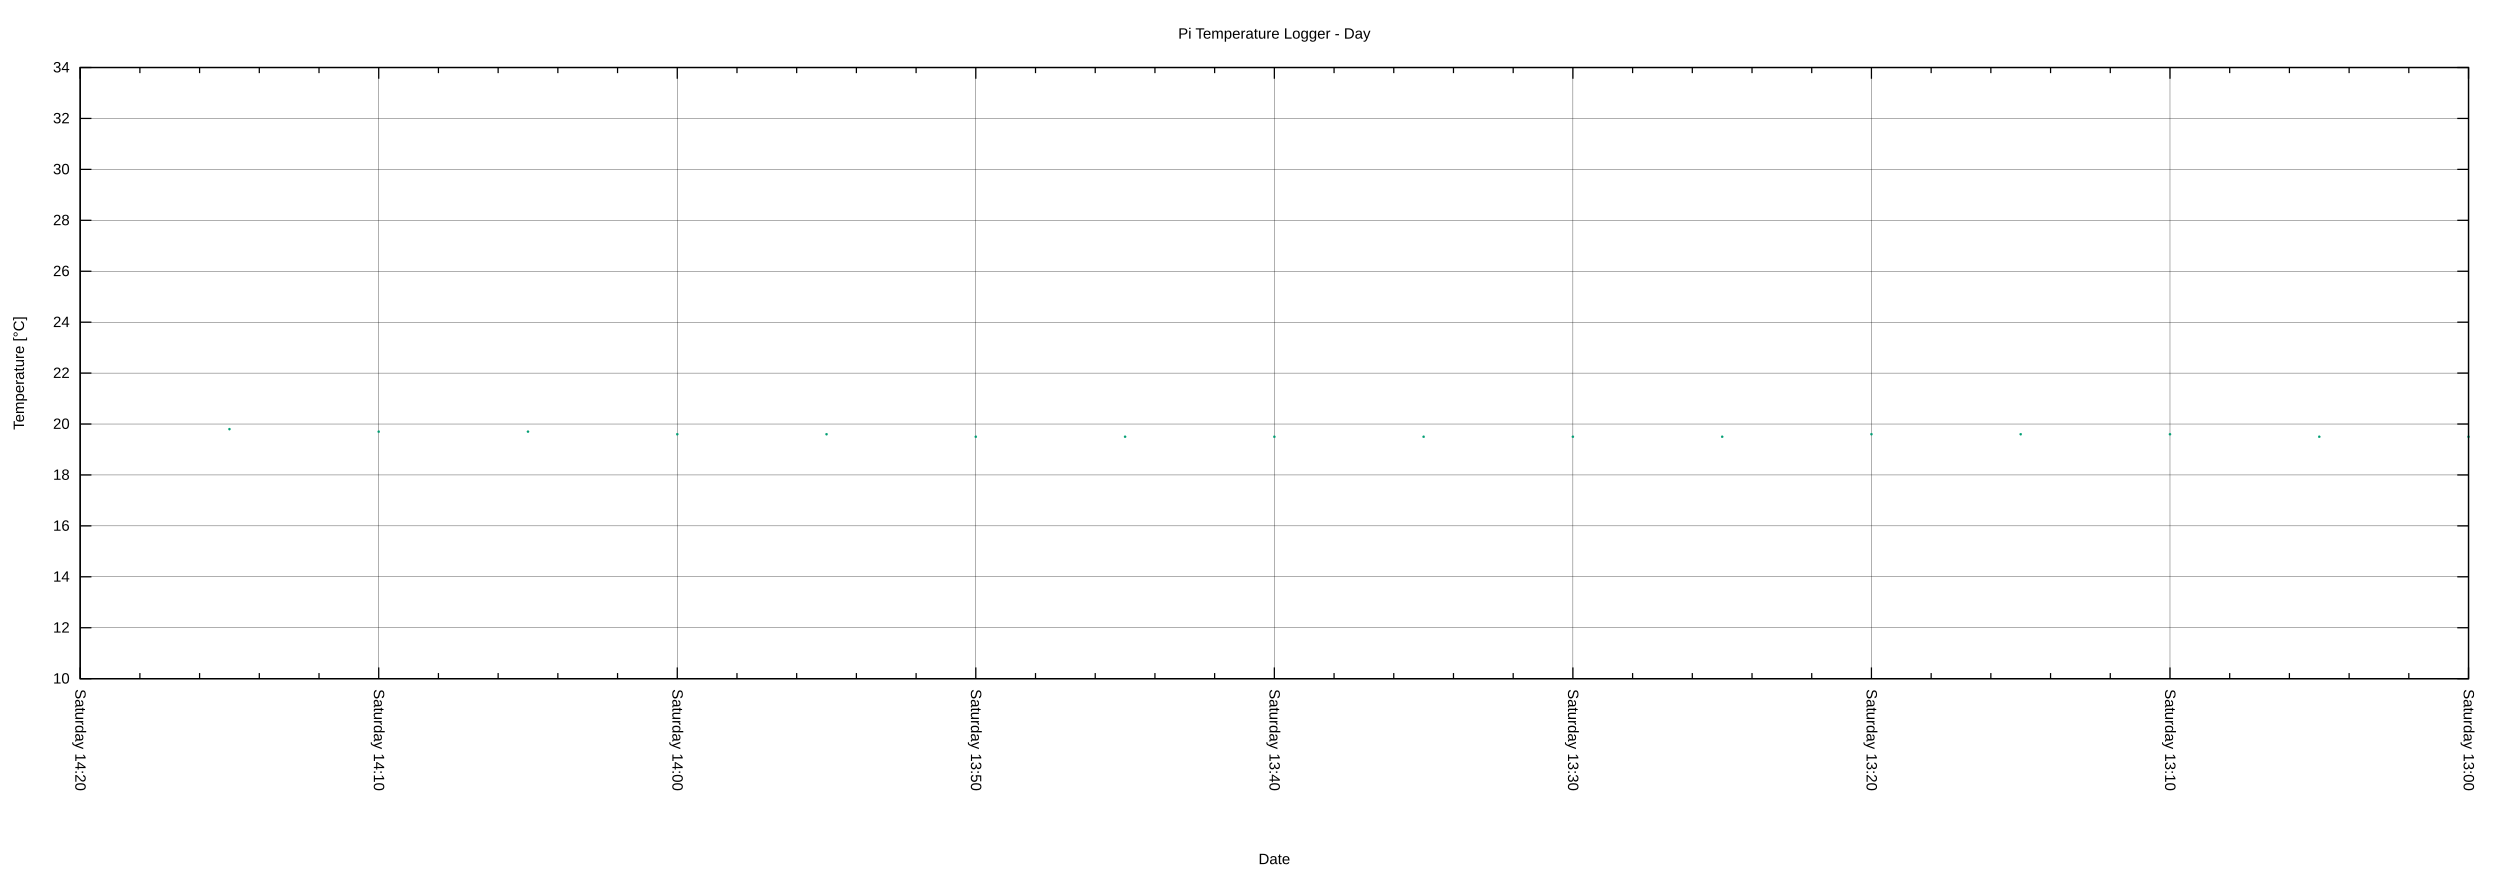
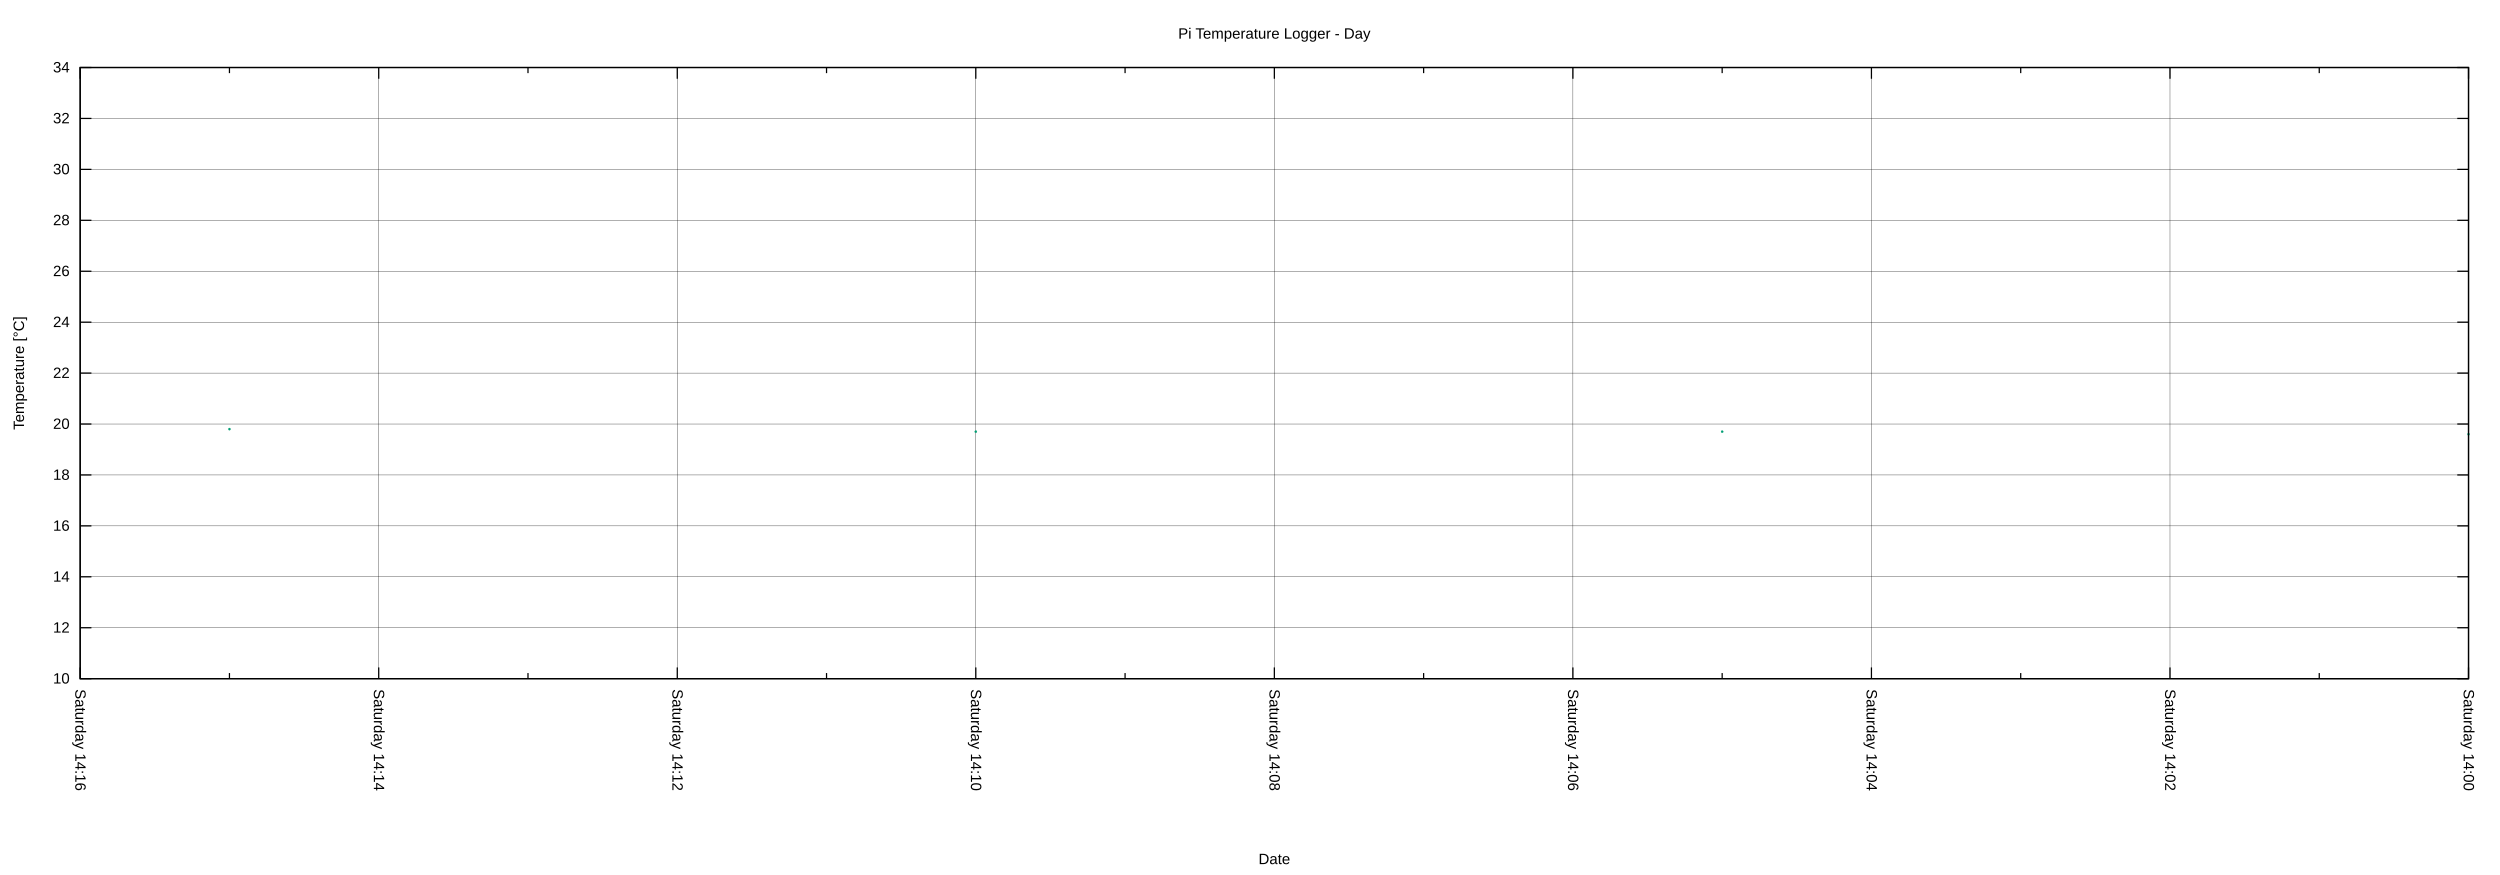
<svg xmlns="http://www.w3.org/2000/svg" xmlns:xlink="http://www.w3.org/1999/xlink" width="2000" height="700" viewBox="0 0 2000 700">
  <g id="gnuplot_canvas">
    <rect x="0" y="0" width="2000" height="700" fill="none" />
    <defs>
      <circle id="gpDot" r="0.5" stroke-width="0.5" stroke="currentColor" />
      <path id="gpPt0" stroke-width="0.222" stroke="currentColor" d="M-1,0 h2 M0,-1 v2" />
      <path id="gpPt1" stroke-width="0.222" stroke="currentColor" d="M-1,-1 L1,1 M1,-1 L-1,1" />
      <path id="gpPt2" stroke-width="0.222" stroke="currentColor" d="M-1,0 L1,0 M0,-1 L0,1 M-1,-1 L1,1 M-1,1 L1,-1" />
      <rect id="gpPt3" stroke-width="0.222" stroke="currentColor" x="-1" y="-1" width="2" height="2" />
      <rect id="gpPt4" stroke-width="0.222" stroke="currentColor" fill="currentColor" x="-1" y="-1" width="2" height="2" />
      <circle id="gpPt5" stroke-width="0.222" stroke="currentColor" cx="0" cy="0" r="1" />
      <use xlink:href="#gpPt5" id="gpPt6" fill="currentColor" stroke="none" />
      <path id="gpPt7" stroke-width="0.222" stroke="currentColor" d="M0,-1.33 L-1.33,0.67 L1.33,0.67 z" />
      <use xlink:href="#gpPt7" id="gpPt8" fill="currentColor" stroke="none" />
      <use xlink:href="#gpPt7" id="gpPt9" stroke="currentColor" transform="rotate(180)" />
      <use xlink:href="#gpPt9" id="gpPt10" fill="currentColor" stroke="none" />
      <use xlink:href="#gpPt3" id="gpPt11" stroke="currentColor" transform="rotate(45)" />
      <use xlink:href="#gpPt11" id="gpPt12" fill="currentColor" stroke="none" />
      <path id="gpPt13" stroke-width="0.222" stroke="currentColor" d="M0,1.330 L1.265,0.411 L0.782,-1.067 L-0.782,-1.076 L-1.265,0.411 z" />
      <use xlink:href="#gpPt13" id="gpPt14" fill="currentColor" stroke="none" />
      <filter id="textbox" filterUnits="objectBoundingBox" x="0" y="0" height="1" width="1">
        <feFlood flood-color="white" flood-opacity="1" result="bgnd" />
        <feComposite in="SourceGraphic" in2="bgnd" operator="atop" />
      </filter>
      <filter id="greybox" filterUnits="objectBoundingBox" x="0" y="0" height="1" width="1">
        <feFlood flood-color="lightgrey" flood-opacity="1" result="grey" />
        <feComposite in="SourceGraphic" in2="grey" operator="atop" />
      </filter>
    </defs>
    <g fill="none" color="white" stroke="currentColor" stroke-width="1.00" stroke-linecap="butt" stroke-linejoin="miter">
</g>
    <g fill="none" color="black" stroke="currentColor" stroke-width="1.00" stroke-linecap="butt" stroke-linejoin="miter">
</g>
    <g fill="none" color="black" stroke="black" stroke-width="0.25" stroke-linecap="butt" stroke-linejoin="miter">
</g>
    <g fill="none" color="black" stroke="currentColor" stroke-width="0.25" stroke-linecap="butt" stroke-linejoin="miter">
      <path stroke="black" class="gridline" d="M64.14,542.94 L1974.82,542.94  " />
    </g>
    <g fill="none" color="black" stroke="black" stroke-width="1.00" stroke-linecap="butt" stroke-linejoin="miter">
</g>
    <g fill="none" color="black" stroke="currentColor" stroke-width="1.00" stroke-linecap="butt" stroke-linejoin="miter">
      <path stroke="black" d="M64.14,542.94 L73.14,542.94 M1974.82,542.94 L1965.82,542.94  " />
      <g transform="translate(55.75,546.84)" stroke="none" fill="black" font-family="Arial" font-size="12.00" text-anchor="end">
        <text>
          <tspan font-family="Arial"> 10</tspan>
        </text>
      </g>
    </g>
    <g fill="none" color="black" stroke="currentColor" stroke-width="1.00" stroke-linecap="butt" stroke-linejoin="miter">
</g>
    <g fill="none" color="black" stroke="black" stroke-width="0.25" stroke-linecap="butt" stroke-linejoin="miter">
</g>
    <g fill="none" color="black" stroke="currentColor" stroke-width="0.25" stroke-linecap="butt" stroke-linejoin="miter">
      <path stroke="black" class="gridline" d="M64.14,502.20 L1974.82,502.20  " />
    </g>
    <g fill="none" color="black" stroke="black" stroke-width="1.00" stroke-linecap="butt" stroke-linejoin="miter">
</g>
    <g fill="none" color="black" stroke="currentColor" stroke-width="1.00" stroke-linecap="butt" stroke-linejoin="miter">
      <path stroke="black" d="M64.14,502.20 L73.14,502.20 M1974.82,502.20 L1965.82,502.20  " />
      <g transform="translate(55.75,506.10)" stroke="none" fill="black" font-family="Arial" font-size="12.00" text-anchor="end">
        <text>
          <tspan font-family="Arial"> 12</tspan>
        </text>
      </g>
    </g>
    <g fill="none" color="black" stroke="currentColor" stroke-width="1.00" stroke-linecap="butt" stroke-linejoin="miter">
</g>
    <g fill="none" color="black" stroke="black" stroke-width="0.25" stroke-linecap="butt" stroke-linejoin="miter">
</g>
    <g fill="none" color="black" stroke="currentColor" stroke-width="0.25" stroke-linecap="butt" stroke-linejoin="miter">
      <path stroke="black" class="gridline" d="M64.14,461.45 L1974.82,461.45  " />
    </g>
    <g fill="none" color="black" stroke="black" stroke-width="1.00" stroke-linecap="butt" stroke-linejoin="miter">
</g>
    <g fill="none" color="black" stroke="currentColor" stroke-width="1.00" stroke-linecap="butt" stroke-linejoin="miter">
      <path stroke="black" d="M64.14,461.45 L73.14,461.45 M1974.82,461.45 L1965.82,461.45  " />
      <g transform="translate(55.75,465.35)" stroke="none" fill="black" font-family="Arial" font-size="12.00" text-anchor="end">
        <text>
          <tspan font-family="Arial"> 14</tspan>
        </text>
      </g>
    </g>
    <g fill="none" color="black" stroke="currentColor" stroke-width="1.00" stroke-linecap="butt" stroke-linejoin="miter">
</g>
    <g fill="none" color="black" stroke="black" stroke-width="0.25" stroke-linecap="butt" stroke-linejoin="miter">
</g>
    <g fill="none" color="black" stroke="currentColor" stroke-width="0.25" stroke-linecap="butt" stroke-linejoin="miter">
      <path stroke="black" class="gridline" d="M64.14,420.71 L1974.82,420.71  " />
    </g>
    <g fill="none" color="black" stroke="black" stroke-width="1.00" stroke-linecap="butt" stroke-linejoin="miter">
</g>
    <g fill="none" color="black" stroke="currentColor" stroke-width="1.00" stroke-linecap="butt" stroke-linejoin="miter">
      <path stroke="black" d="M64.14,420.71 L73.14,420.71 M1974.82,420.71 L1965.82,420.71  " />
      <g transform="translate(55.75,424.61)" stroke="none" fill="black" font-family="Arial" font-size="12.00" text-anchor="end">
        <text>
          <tspan font-family="Arial"> 16</tspan>
        </text>
      </g>
    </g>
    <g fill="none" color="black" stroke="currentColor" stroke-width="1.00" stroke-linecap="butt" stroke-linejoin="miter">
</g>
    <g fill="none" color="black" stroke="black" stroke-width="0.25" stroke-linecap="butt" stroke-linejoin="miter">
</g>
    <g fill="none" color="black" stroke="currentColor" stroke-width="0.25" stroke-linecap="butt" stroke-linejoin="miter">
      <path stroke="black" class="gridline" d="M64.14,379.96 L1974.82,379.96  " />
    </g>
    <g fill="none" color="black" stroke="black" stroke-width="1.00" stroke-linecap="butt" stroke-linejoin="miter">
</g>
    <g fill="none" color="black" stroke="currentColor" stroke-width="1.00" stroke-linecap="butt" stroke-linejoin="miter">
      <path stroke="black" d="M64.14,379.96 L73.14,379.96 M1974.82,379.96 L1965.82,379.96  " />
      <g transform="translate(55.75,383.86)" stroke="none" fill="black" font-family="Arial" font-size="12.00" text-anchor="end">
        <text>
          <tspan font-family="Arial"> 18</tspan>
        </text>
      </g>
    </g>
    <g fill="none" color="black" stroke="currentColor" stroke-width="1.00" stroke-linecap="butt" stroke-linejoin="miter">
</g>
    <g fill="none" color="black" stroke="black" stroke-width="0.25" stroke-linecap="butt" stroke-linejoin="miter">
</g>
    <g fill="none" color="black" stroke="currentColor" stroke-width="0.25" stroke-linecap="butt" stroke-linejoin="miter">
      <path stroke="black" class="gridline" d="M64.14,339.22 L1974.82,339.22  " />
    </g>
    <g fill="none" color="black" stroke="black" stroke-width="1.00" stroke-linecap="butt" stroke-linejoin="miter">
</g>
    <g fill="none" color="black" stroke="currentColor" stroke-width="1.00" stroke-linecap="butt" stroke-linejoin="miter">
      <path stroke="black" d="M64.14,339.22 L73.14,339.22 M1974.82,339.22 L1965.82,339.22  " />
      <g transform="translate(55.75,343.12)" stroke="none" fill="black" font-family="Arial" font-size="12.00" text-anchor="end">
        <text>
          <tspan font-family="Arial"> 20</tspan>
        </text>
      </g>
    </g>
    <g fill="none" color="black" stroke="currentColor" stroke-width="1.00" stroke-linecap="butt" stroke-linejoin="miter">
</g>
    <g fill="none" color="black" stroke="black" stroke-width="0.25" stroke-linecap="butt" stroke-linejoin="miter">
</g>
    <g fill="none" color="black" stroke="currentColor" stroke-width="0.25" stroke-linecap="butt" stroke-linejoin="miter">
      <path stroke="black" class="gridline" d="M64.14,298.47 L1974.82,298.47  " />
    </g>
    <g fill="none" color="black" stroke="black" stroke-width="1.00" stroke-linecap="butt" stroke-linejoin="miter">
</g>
    <g fill="none" color="black" stroke="currentColor" stroke-width="1.00" stroke-linecap="butt" stroke-linejoin="miter">
      <path stroke="black" d="M64.14,298.47 L73.14,298.47 M1974.82,298.47 L1965.82,298.47  " />
      <g transform="translate(55.75,302.37)" stroke="none" fill="black" font-family="Arial" font-size="12.00" text-anchor="end">
        <text>
          <tspan font-family="Arial"> 22</tspan>
        </text>
      </g>
    </g>
    <g fill="none" color="black" stroke="currentColor" stroke-width="1.00" stroke-linecap="butt" stroke-linejoin="miter">
</g>
    <g fill="none" color="black" stroke="black" stroke-width="0.25" stroke-linecap="butt" stroke-linejoin="miter">
</g>
    <g fill="none" color="black" stroke="currentColor" stroke-width="0.25" stroke-linecap="butt" stroke-linejoin="miter">
      <path stroke="black" class="gridline" d="M64.14,257.73 L1974.82,257.73  " />
    </g>
    <g fill="none" color="black" stroke="black" stroke-width="1.00" stroke-linecap="butt" stroke-linejoin="miter">
</g>
    <g fill="none" color="black" stroke="currentColor" stroke-width="1.00" stroke-linecap="butt" stroke-linejoin="miter">
      <path stroke="black" d="M64.14,257.73 L73.14,257.73 M1974.82,257.73 L1965.82,257.73  " />
      <g transform="translate(55.75,261.63)" stroke="none" fill="black" font-family="Arial" font-size="12.00" text-anchor="end">
        <text>
          <tspan font-family="Arial"> 24</tspan>
        </text>
      </g>
    </g>
    <g fill="none" color="black" stroke="currentColor" stroke-width="1.00" stroke-linecap="butt" stroke-linejoin="miter">
</g>
    <g fill="none" color="black" stroke="black" stroke-width="0.25" stroke-linecap="butt" stroke-linejoin="miter">
</g>
    <g fill="none" color="black" stroke="currentColor" stroke-width="0.25" stroke-linecap="butt" stroke-linejoin="miter">
      <path stroke="black" class="gridline" d="M64.14,216.99 L1974.82,216.99  " />
    </g>
    <g fill="none" color="black" stroke="black" stroke-width="1.00" stroke-linecap="butt" stroke-linejoin="miter">
</g>
    <g fill="none" color="black" stroke="currentColor" stroke-width="1.00" stroke-linecap="butt" stroke-linejoin="miter">
      <path stroke="black" d="M64.14,216.99 L73.14,216.99 M1974.82,216.99 L1965.82,216.99  " />
      <g transform="translate(55.75,220.89)" stroke="none" fill="black" font-family="Arial" font-size="12.00" text-anchor="end">
        <text>
          <tspan font-family="Arial"> 26</tspan>
        </text>
      </g>
    </g>
    <g fill="none" color="black" stroke="currentColor" stroke-width="1.00" stroke-linecap="butt" stroke-linejoin="miter">
</g>
    <g fill="none" color="black" stroke="black" stroke-width="0.25" stroke-linecap="butt" stroke-linejoin="miter">
</g>
    <g fill="none" color="black" stroke="currentColor" stroke-width="0.25" stroke-linecap="butt" stroke-linejoin="miter">
      <path stroke="black" class="gridline" d="M64.14,176.24 L1974.82,176.24  " />
    </g>
    <g fill="none" color="black" stroke="black" stroke-width="1.00" stroke-linecap="butt" stroke-linejoin="miter">
</g>
    <g fill="none" color="black" stroke="currentColor" stroke-width="1.00" stroke-linecap="butt" stroke-linejoin="miter">
      <path stroke="black" d="M64.14,176.24 L73.14,176.24 M1974.82,176.24 L1965.82,176.24  " />
      <g transform="translate(55.75,180.14)" stroke="none" fill="black" font-family="Arial" font-size="12.00" text-anchor="end">
        <text>
          <tspan font-family="Arial"> 28</tspan>
        </text>
      </g>
    </g>
    <g fill="none" color="black" stroke="currentColor" stroke-width="1.00" stroke-linecap="butt" stroke-linejoin="miter">
</g>
    <g fill="none" color="black" stroke="black" stroke-width="0.25" stroke-linecap="butt" stroke-linejoin="miter">
</g>
    <g fill="none" color="black" stroke="currentColor" stroke-width="0.25" stroke-linecap="butt" stroke-linejoin="miter">
      <path stroke="black" class="gridline" d="M64.14,135.50 L1974.82,135.50  " />
    </g>
    <g fill="none" color="black" stroke="black" stroke-width="1.00" stroke-linecap="butt" stroke-linejoin="miter">
</g>
    <g fill="none" color="black" stroke="currentColor" stroke-width="1.00" stroke-linecap="butt" stroke-linejoin="miter">
      <path stroke="black" d="M64.14,135.50 L73.14,135.50 M1974.82,135.50 L1965.82,135.50  " />
      <g transform="translate(55.75,139.40)" stroke="none" fill="black" font-family="Arial" font-size="12.00" text-anchor="end">
        <text>
          <tspan font-family="Arial"> 30</tspan>
        </text>
      </g>
    </g>
    <g fill="none" color="black" stroke="currentColor" stroke-width="1.00" stroke-linecap="butt" stroke-linejoin="miter">
</g>
    <g fill="none" color="black" stroke="black" stroke-width="0.25" stroke-linecap="butt" stroke-linejoin="miter">
</g>
    <g fill="none" color="black" stroke="currentColor" stroke-width="0.25" stroke-linecap="butt" stroke-linejoin="miter">
      <path stroke="black" class="gridline" d="M64.14,94.75 L1974.82,94.75  " />
    </g>
    <g fill="none" color="black" stroke="black" stroke-width="1.00" stroke-linecap="butt" stroke-linejoin="miter">
</g>
    <g fill="none" color="black" stroke="currentColor" stroke-width="1.00" stroke-linecap="butt" stroke-linejoin="miter">
      <path stroke="black" d="M64.14,94.75 L73.14,94.75 M1974.82,94.75 L1965.82,94.75  " />
      <g transform="translate(55.75,98.65)" stroke="none" fill="black" font-family="Arial" font-size="12.00" text-anchor="end">
        <text>
          <tspan font-family="Arial"> 32</tspan>
        </text>
      </g>
    </g>
    <g fill="none" color="black" stroke="currentColor" stroke-width="1.00" stroke-linecap="butt" stroke-linejoin="miter">
</g>
    <g fill="none" color="black" stroke="black" stroke-width="0.25" stroke-linecap="butt" stroke-linejoin="miter">
</g>
    <g fill="none" color="black" stroke="currentColor" stroke-width="0.25" stroke-linecap="butt" stroke-linejoin="miter">
      <path stroke="black" class="gridline" d="M64.14,54.01 L1974.82,54.01  " />
    </g>
    <g fill="none" color="black" stroke="black" stroke-width="1.00" stroke-linecap="butt" stroke-linejoin="miter">
</g>
    <g fill="none" color="black" stroke="currentColor" stroke-width="1.00" stroke-linecap="butt" stroke-linejoin="miter">
      <path stroke="black" d="M64.14,54.01 L73.14,54.01 M1974.82,54.01 L1965.82,54.01  " />
      <g transform="translate(55.75,57.91)" stroke="none" fill="black" font-family="Arial" font-size="12.00" text-anchor="end">
        <text>
          <tspan font-family="Arial"> 34</tspan>
        </text>
      </g>
    </g>
    <g fill="none" color="black" stroke="currentColor" stroke-width="1.00" stroke-linecap="butt" stroke-linejoin="miter">
</g>
    <g fill="none" color="black" stroke="black" stroke-width="0.25" stroke-linecap="butt" stroke-linejoin="miter">
</g>
    <g fill="none" color="black" stroke="currentColor" stroke-width="0.25" stroke-linecap="butt" stroke-linejoin="miter">
      <path stroke="black" class="gridline" d="M1974.82,542.94 L1974.82,54.01  " />
    </g>
    <g fill="none" color="black" stroke="black" stroke-width="1.00" stroke-linecap="butt" stroke-linejoin="miter">
</g>
    <g fill="none" color="black" stroke="currentColor" stroke-width="1.00" stroke-linecap="butt" stroke-linejoin="miter">
      <path stroke="black" d="M1974.82,542.94 L1974.82,533.94 M1974.82,54.01 L1974.82,63.01  " />
      <g transform="translate(1970.92,551.33) rotate(90)" stroke="none" fill="black" font-family="Arial" font-size="12.00" text-anchor="start">
        <text>
-           <tspan font-family="Arial">Saturday 13:00</tspan>
-         </text>
-       </g>
-     </g>
-     <g fill="none" color="black" stroke="currentColor" stroke-width="1.00" stroke-linecap="butt" stroke-linejoin="miter">
-       <path stroke="black" d="M1927.05,542.94 L1927.05,538.44 M1927.05,54.01 L1927.05,58.51 M1879.29,542.94 L1879.29,538.44 M1879.29,54.01 L1879.29,58.51   M1831.52,542.94 L1831.52,538.44 M1831.52,54.01 L1831.52,58.51 M1783.75,542.94 L1783.75,538.44 M1783.75,54.01 L1783.75,58.51    " />
+           <tspan font-family="Arial">Saturday 14:00</tspan>
+         </text>
+       </g>
+     </g>
+     <g fill="none" color="black" stroke="currentColor" stroke-width="1.00" stroke-linecap="butt" stroke-linejoin="miter">
+       <path stroke="black" d="M1855.40,542.94 L1855.40,538.44 M1855.40,54.01 L1855.40,58.51  " />
    </g>
    <g fill="none" color="black" stroke="black" stroke-width="0.25" stroke-linecap="butt" stroke-linejoin="miter">
</g>
    <g fill="none" color="black" stroke="currentColor" stroke-width="0.25" stroke-linecap="butt" stroke-linejoin="miter">
      <path stroke="black" class="gridline" d="M1735.99,542.94 L1735.99,54.01  " />
    </g>
    <g fill="none" color="black" stroke="black" stroke-width="1.00" stroke-linecap="butt" stroke-linejoin="miter">
</g>
    <g fill="none" color="black" stroke="currentColor" stroke-width="1.00" stroke-linecap="butt" stroke-linejoin="miter">
      <path stroke="black" d="M1735.99,542.94 L1735.99,533.94 M1735.99,54.01 L1735.99,63.01  " />
      <g transform="translate(1732.09,551.33) rotate(90)" stroke="none" fill="black" font-family="Arial" font-size="12.00" text-anchor="start">
        <text>
-           <tspan font-family="Arial">Saturday 13:10</tspan>
-         </text>
-       </g>
-     </g>
-     <g fill="none" color="black" stroke="currentColor" stroke-width="1.00" stroke-linecap="butt" stroke-linejoin="miter">
-       <path stroke="black" d="M1688.22,542.94 L1688.22,538.44 M1688.22,54.01 L1688.22,58.51 M1640.45,542.94 L1640.45,538.44 M1640.45,54.01 L1640.45,58.51   M1592.68,542.94 L1592.68,538.44 M1592.68,54.01 L1592.68,58.51 M1544.92,542.94 L1544.92,538.44 M1544.92,54.01 L1544.92,58.51    " />
+           <tspan font-family="Arial">Saturday 14:02</tspan>
+         </text>
+       </g>
+     </g>
+     <g fill="none" color="black" stroke="currentColor" stroke-width="1.00" stroke-linecap="butt" stroke-linejoin="miter">
+       <path stroke="black" d="M1616.57,542.94 L1616.57,538.44 M1616.57,54.01 L1616.57,58.51  " />
    </g>
    <g fill="none" color="black" stroke="black" stroke-width="0.25" stroke-linecap="butt" stroke-linejoin="miter">
</g>
    <g fill="none" color="black" stroke="currentColor" stroke-width="0.25" stroke-linecap="butt" stroke-linejoin="miter">
      <path stroke="black" class="gridline" d="M1497.15,542.94 L1497.15,54.01  " />
    </g>
    <g fill="none" color="black" stroke="black" stroke-width="1.00" stroke-linecap="butt" stroke-linejoin="miter">
</g>
    <g fill="none" color="black" stroke="currentColor" stroke-width="1.00" stroke-linecap="butt" stroke-linejoin="miter">
      <path stroke="black" d="M1497.15,542.94 L1497.15,533.94 M1497.15,54.01 L1497.15,63.01  " />
      <g transform="translate(1493.25,551.33) rotate(90)" stroke="none" fill="black" font-family="Arial" font-size="12.00" text-anchor="start">
        <text>
-           <tspan font-family="Arial">Saturday 13:20</tspan>
-         </text>
-       </g>
-     </g>
-     <g fill="none" color="black" stroke="currentColor" stroke-width="1.00" stroke-linecap="butt" stroke-linejoin="miter">
-       <path stroke="black" d="M1449.38,542.94 L1449.38,538.44 M1449.38,54.01 L1449.38,58.51 M1401.62,542.94 L1401.62,538.44 M1401.62,54.01 L1401.62,58.51   M1353.85,542.94 L1353.85,538.44 M1353.85,54.01 L1353.85,58.51 M1306.08,542.94 L1306.08,538.44 M1306.08,54.01 L1306.08,58.51    " />
+           <tspan font-family="Arial">Saturday 14:04</tspan>
+         </text>
+       </g>
+     </g>
+     <g fill="none" color="black" stroke="currentColor" stroke-width="1.00" stroke-linecap="butt" stroke-linejoin="miter">
+       <path stroke="black" d="M1377.73,542.94 L1377.73,538.44 M1377.73,54.01 L1377.73,58.51  " />
    </g>
    <g fill="none" color="black" stroke="black" stroke-width="0.25" stroke-linecap="butt" stroke-linejoin="miter">
</g>
    <g fill="none" color="black" stroke="currentColor" stroke-width="0.25" stroke-linecap="butt" stroke-linejoin="miter">
      <path stroke="black" class="gridline" d="M1258.32,542.94 L1258.32,54.01  " />
    </g>
    <g fill="none" color="black" stroke="black" stroke-width="1.00" stroke-linecap="butt" stroke-linejoin="miter">
</g>
    <g fill="none" color="black" stroke="currentColor" stroke-width="1.00" stroke-linecap="butt" stroke-linejoin="miter">
      <path stroke="black" d="M1258.32,542.94 L1258.32,533.94 M1258.32,54.01 L1258.32,63.01  " />
      <g transform="translate(1254.42,551.33) rotate(90)" stroke="none" fill="black" font-family="Arial" font-size="12.00" text-anchor="start">
        <text>
-           <tspan font-family="Arial">Saturday 13:30</tspan>
-         </text>
-       </g>
-     </g>
-     <g fill="none" color="black" stroke="currentColor" stroke-width="1.00" stroke-linecap="butt" stroke-linejoin="miter">
-       <path stroke="black" d="M1210.55,542.94 L1210.55,538.44 M1210.55,54.01 L1210.55,58.51 M1162.78,542.94 L1162.78,538.44 M1162.78,54.01 L1162.78,58.51   M1115.01,542.94 L1115.01,538.44 M1115.01,54.01 L1115.01,58.51 M1067.25,542.94 L1067.25,538.44 M1067.25,54.01 L1067.25,58.51    " />
+           <tspan font-family="Arial">Saturday 14:06</tspan>
+         </text>
+       </g>
+     </g>
+     <g fill="none" color="black" stroke="currentColor" stroke-width="1.00" stroke-linecap="butt" stroke-linejoin="miter">
+       <path stroke="black" d="M1138.90,542.94 L1138.90,538.44 M1138.90,54.01 L1138.90,58.51  " />
    </g>
    <g fill="none" color="black" stroke="black" stroke-width="0.25" stroke-linecap="butt" stroke-linejoin="miter">
</g>
    <g fill="none" color="black" stroke="currentColor" stroke-width="0.25" stroke-linecap="butt" stroke-linejoin="miter">
      <path stroke="black" class="gridline" d="M1019.48,542.94 L1019.48,54.01  " />
    </g>
    <g fill="none" color="black" stroke="black" stroke-width="1.00" stroke-linecap="butt" stroke-linejoin="miter">
</g>
    <g fill="none" color="black" stroke="currentColor" stroke-width="1.00" stroke-linecap="butt" stroke-linejoin="miter">
      <path stroke="black" d="M1019.48,542.94 L1019.48,533.94 M1019.48,54.01 L1019.48,63.01  " />
      <g transform="translate(1015.58,551.33) rotate(90)" stroke="none" fill="black" font-family="Arial" font-size="12.00" text-anchor="start">
        <text>
-           <tspan font-family="Arial">Saturday 13:40</tspan>
-         </text>
-       </g>
-     </g>
-     <g fill="none" color="black" stroke="currentColor" stroke-width="1.00" stroke-linecap="butt" stroke-linejoin="miter">
-       <path stroke="black" d="M971.71,542.94 L971.71,538.44 M971.71,54.01 L971.71,58.51 M923.95,542.94 L923.95,538.44 M923.95,54.01 L923.95,58.51   M876.18,542.94 L876.18,538.44 M876.18,54.01 L876.18,58.51 M828.41,542.94 L828.41,538.44 M828.41,54.01 L828.41,58.51    " />
+           <tspan font-family="Arial">Saturday 14:08</tspan>
+         </text>
+       </g>
+     </g>
+     <g fill="none" color="black" stroke="currentColor" stroke-width="1.00" stroke-linecap="butt" stroke-linejoin="miter">
+       <path stroke="black" d="M900.06,542.94 L900.06,538.44 M900.06,54.01 L900.06,58.51  " />
    </g>
    <g fill="none" color="black" stroke="black" stroke-width="0.25" stroke-linecap="butt" stroke-linejoin="miter">
</g>
    <g fill="none" color="black" stroke="currentColor" stroke-width="0.25" stroke-linecap="butt" stroke-linejoin="miter">
      <path stroke="black" class="gridline" d="M780.65,542.94 L780.65,54.01  " />
    </g>
    <g fill="none" color="black" stroke="black" stroke-width="1.00" stroke-linecap="butt" stroke-linejoin="miter">
</g>
    <g fill="none" color="black" stroke="currentColor" stroke-width="1.00" stroke-linecap="butt" stroke-linejoin="miter">
      <path stroke="black" d="M780.65,542.94 L780.65,533.94 M780.65,54.01 L780.65,63.01  " />
      <g transform="translate(776.75,551.33) rotate(90)" stroke="none" fill="black" font-family="Arial" font-size="12.00" text-anchor="start">
        <text>
-           <tspan font-family="Arial">Saturday 13:50</tspan>
-         </text>
-       </g>
-     </g>
-     <g fill="none" color="black" stroke="currentColor" stroke-width="1.00" stroke-linecap="butt" stroke-linejoin="miter">
-       <path stroke="black" d="M732.88,542.94 L732.88,538.44 M732.88,54.01 L732.88,58.51 M685.11,542.94 L685.11,538.44 M685.11,54.01 L685.11,58.51   M637.34,542.94 L637.34,538.44 M637.34,54.01 L637.34,58.51 M589.58,542.94 L589.58,538.44 M589.58,54.01 L589.58,58.51    " />
+           <tspan font-family="Arial">Saturday 14:10</tspan>
+         </text>
+       </g>
+     </g>
+     <g fill="none" color="black" stroke="currentColor" stroke-width="1.00" stroke-linecap="butt" stroke-linejoin="miter">
+       <path stroke="black" d="M661.23,542.94 L661.23,538.44 M661.23,54.01 L661.23,58.51  " />
    </g>
    <g fill="none" color="black" stroke="black" stroke-width="0.25" stroke-linecap="butt" stroke-linejoin="miter">
</g>
    <g fill="none" color="black" stroke="currentColor" stroke-width="0.25" stroke-linecap="butt" stroke-linejoin="miter">
      <path stroke="black" class="gridline" d="M541.81,542.94 L541.81,54.01  " />
    </g>
    <g fill="none" color="black" stroke="black" stroke-width="1.00" stroke-linecap="butt" stroke-linejoin="miter">
</g>
    <g fill="none" color="black" stroke="currentColor" stroke-width="1.00" stroke-linecap="butt" stroke-linejoin="miter">
      <path stroke="black" d="M541.81,542.94 L541.81,533.94 M541.81,54.01 L541.81,63.01  " />
      <g transform="translate(537.91,551.33) rotate(90)" stroke="none" fill="black" font-family="Arial" font-size="12.00" text-anchor="start">
        <text>
-           <tspan font-family="Arial">Saturday 14:00</tspan>
-         </text>
-       </g>
-     </g>
-     <g fill="none" color="black" stroke="currentColor" stroke-width="1.00" stroke-linecap="butt" stroke-linejoin="miter">
-       <path stroke="black" d="M494.04,542.94 L494.04,538.44 M494.04,54.01 L494.04,58.51 M446.28,542.94 L446.28,538.44 M446.28,54.01 L446.28,58.51   M398.51,542.94 L398.51,538.44 M398.51,54.01 L398.51,58.51 M350.74,542.94 L350.74,538.44 M350.74,54.01 L350.74,58.51    " />
+           <tspan font-family="Arial">Saturday 14:12</tspan>
+         </text>
+       </g>
+     </g>
+     <g fill="none" color="black" stroke="currentColor" stroke-width="1.00" stroke-linecap="butt" stroke-linejoin="miter">
+       <path stroke="black" d="M422.39,542.94 L422.39,538.44 M422.39,54.01 L422.39,58.51  " />
    </g>
    <g fill="none" color="black" stroke="black" stroke-width="0.25" stroke-linecap="butt" stroke-linejoin="miter">
</g>
    <g fill="none" color="black" stroke="currentColor" stroke-width="0.25" stroke-linecap="butt" stroke-linejoin="miter">
      <path stroke="black" class="gridline" d="M302.98,542.94 L302.98,54.01  " />
    </g>
    <g fill="none" color="black" stroke="black" stroke-width="1.00" stroke-linecap="butt" stroke-linejoin="miter">
</g>
    <g fill="none" color="black" stroke="currentColor" stroke-width="1.00" stroke-linecap="butt" stroke-linejoin="miter">
      <path stroke="black" d="M302.98,542.94 L302.98,533.94 M302.98,54.01 L302.98,63.01  " />
      <g transform="translate(299.08,551.33) rotate(90)" stroke="none" fill="black" font-family="Arial" font-size="12.00" text-anchor="start">
        <text>
-           <tspan font-family="Arial">Saturday 14:10</tspan>
-         </text>
-       </g>
-     </g>
-     <g fill="none" color="black" stroke="currentColor" stroke-width="1.00" stroke-linecap="butt" stroke-linejoin="miter">
-       <path stroke="black" d="M255.21,542.94 L255.21,538.44 M255.21,54.01 L255.21,58.51 M207.44,542.94 L207.44,538.44 M207.44,54.01 L207.44,58.51   M159.67,542.94 L159.67,538.44 M159.67,54.01 L159.67,58.51 M111.91,542.94 L111.91,538.44 M111.91,54.01 L111.91,58.51    " />
+           <tspan font-family="Arial">Saturday 14:14</tspan>
+         </text>
+       </g>
+     </g>
+     <g fill="none" color="black" stroke="currentColor" stroke-width="1.00" stroke-linecap="butt" stroke-linejoin="miter">
+       <path stroke="black" d="M183.56,542.94 L183.56,538.44 M183.56,54.01 L183.56,58.51  " />
    </g>
    <g fill="none" color="black" stroke="black" stroke-width="0.25" stroke-linecap="butt" stroke-linejoin="miter">
</g>
    <g fill="none" color="black" stroke="currentColor" stroke-width="0.25" stroke-linecap="butt" stroke-linejoin="miter">
      <path stroke="black" class="gridline" d="M64.14,542.94 L64.14,54.01  " />
    </g>
    <g fill="none" color="black" stroke="black" stroke-width="1.00" stroke-linecap="butt" stroke-linejoin="miter">
</g>
    <g fill="none" color="black" stroke="currentColor" stroke-width="1.00" stroke-linecap="butt" stroke-linejoin="miter">
      <path stroke="black" d="M64.14,542.94 L64.14,533.94 M64.14,54.01 L64.14,63.01  " />
      <g transform="translate(60.24,551.33) rotate(90)" stroke="none" fill="black" font-family="Arial" font-size="12.00" text-anchor="start">
        <text>
-           <tspan font-family="Arial">Saturday 14:20</tspan>
+           <tspan font-family="Arial">Saturday 14:16</tspan>
        </text>
      </g>
    </g>
    <g fill="none" color="black" stroke="currentColor" stroke-width="1.00" stroke-linecap="butt" stroke-linejoin="miter">
</g>
    <g fill="none" color="black" stroke="currentColor" stroke-width="1.00" stroke-linecap="butt" stroke-linejoin="miter">
      <path stroke="black" d="M64.14,54.01 L64.14,542.94 L1974.82,542.94 L1974.82,54.01 L64.14,54.01 Z  " />
    </g>
    <g fill="none" color="black" stroke="currentColor" stroke-width="1.00" stroke-linecap="butt" stroke-linejoin="miter">
      <g transform="translate(19.18,298.48) rotate(270)" stroke="none" fill="black" font-family="Arial" font-size="12.00" text-anchor="middle">
        <text>
          <tspan font-family="Arial">Temperature [°C]</tspan>
        </text>
      </g>
    </g>
    <g fill="none" color="black" stroke="currentColor" stroke-width="1.00" stroke-linecap="butt" stroke-linejoin="miter">
      <g transform="translate(1019.48,691.30)" stroke="none" fill="black" font-family="Arial" font-size="12.00" text-anchor="middle">
        <text>
          <tspan font-family="Arial">Date</tspan>
        </text>
      </g>
    </g>
    <g fill="none" color="black" stroke="currentColor" stroke-width="1.00" stroke-linecap="butt" stroke-linejoin="miter">
</g>
    <g id="gnuplot_plot_1">
      <g fill="none" color="black" stroke="currentColor" stroke-width="1.00" stroke-linecap="butt" stroke-linejoin="miter">
        <use xlink:href="#gpPt6" transform="translate(183.56,343.29) scale(0.90)" color="rgb(  0, 158, 115)" />
-         <use xlink:href="#gpPt6" transform="translate(302.98,345.33) scale(0.90)" color="rgb(  0, 158, 115)" />
-         <use xlink:href="#gpPt6" transform="translate(422.39,345.33) scale(0.90)" color="rgb(  0, 158, 115)" />
-         <use xlink:href="#gpPt6" transform="translate(541.81,347.37) scale(0.90)" color="rgb(  0, 158, 115)" />
-         <use xlink:href="#gpPt6" transform="translate(661.23,347.37) scale(0.90)" color="rgb(  0, 158, 115)" />
-         <use xlink:href="#gpPt6" transform="translate(780.65,349.41) scale(0.90)" color="rgb(  0, 158, 115)" />
-         <use xlink:href="#gpPt6" transform="translate(900.06,349.41) scale(0.90)" color="rgb(  0, 158, 115)" />
-         <use xlink:href="#gpPt6" transform="translate(1019.48,349.41) scale(0.90)" color="rgb(  0, 158, 115)" />
-         <use xlink:href="#gpPt6" transform="translate(1138.90,349.41) scale(0.90)" color="rgb(  0, 158, 115)" />
-         <use xlink:href="#gpPt6" transform="translate(1258.32,349.41) scale(0.90)" color="rgb(  0, 158, 115)" />
-         <use xlink:href="#gpPt6" transform="translate(1377.73,349.41) scale(0.90)" color="rgb(  0, 158, 115)" />
-         <use xlink:href="#gpPt6" transform="translate(1497.15,347.37) scale(0.90)" color="rgb(  0, 158, 115)" />
-         <use xlink:href="#gpPt6" transform="translate(1616.57,347.37) scale(0.90)" color="rgb(  0, 158, 115)" />
-         <use xlink:href="#gpPt6" transform="translate(1735.99,347.37) scale(0.90)" color="rgb(  0, 158, 115)" />
-         <use xlink:href="#gpPt6" transform="translate(1855.40,349.41) scale(0.90)" color="rgb(  0, 158, 115)" />
-         <use xlink:href="#gpPt6" transform="translate(1974.82,349.41) scale(0.90)" color="rgb(  0, 158, 115)" />
+         <use xlink:href="#gpPt6" transform="translate(780.65,345.33) scale(0.90)" color="rgb(  0, 158, 115)" />
+         <use xlink:href="#gpPt6" transform="translate(1377.73,345.33) scale(0.90)" color="rgb(  0, 158, 115)" />
+         <use xlink:href="#gpPt6" transform="translate(1974.82,347.37) scale(0.90)" color="rgb(  0, 158, 115)" />
      </g>
    </g>
    <g fill="none" color="white" stroke="rgb(  0, 158, 115)" stroke-width="2.00" stroke-linecap="butt" stroke-linejoin="miter">
</g>
    <g fill="none" color="black" stroke="currentColor" stroke-width="2.00" stroke-linecap="butt" stroke-linejoin="miter">
</g>
    <g fill="none" color="black" stroke="black" stroke-width="1.00" stroke-linecap="butt" stroke-linejoin="miter">
</g>
    <g fill="none" color="black" stroke="currentColor" stroke-width="1.00" stroke-linecap="butt" stroke-linejoin="miter">
      <path stroke="black" d="M64.14,54.01 L64.14,542.94 L1974.82,542.94 L1974.82,54.01 L64.14,54.01 Z  " />
    </g>
    <g fill="none" color="black" stroke="currentColor" stroke-width="1.00" stroke-linecap="butt" stroke-linejoin="miter">
      <g transform="translate(1019.48,30.91)" stroke="none" fill="black" font-family="Arial" font-size="12.00" text-anchor="middle">
        <text>
          <tspan font-family="Arial">Pi Temperature Logger - Day</tspan>
        </text>
      </g>
    </g>
    <g fill="none" color="black" stroke="currentColor" stroke-width="1.00" stroke-linecap="butt" stroke-linejoin="miter">
</g>
  </g>
</svg>
